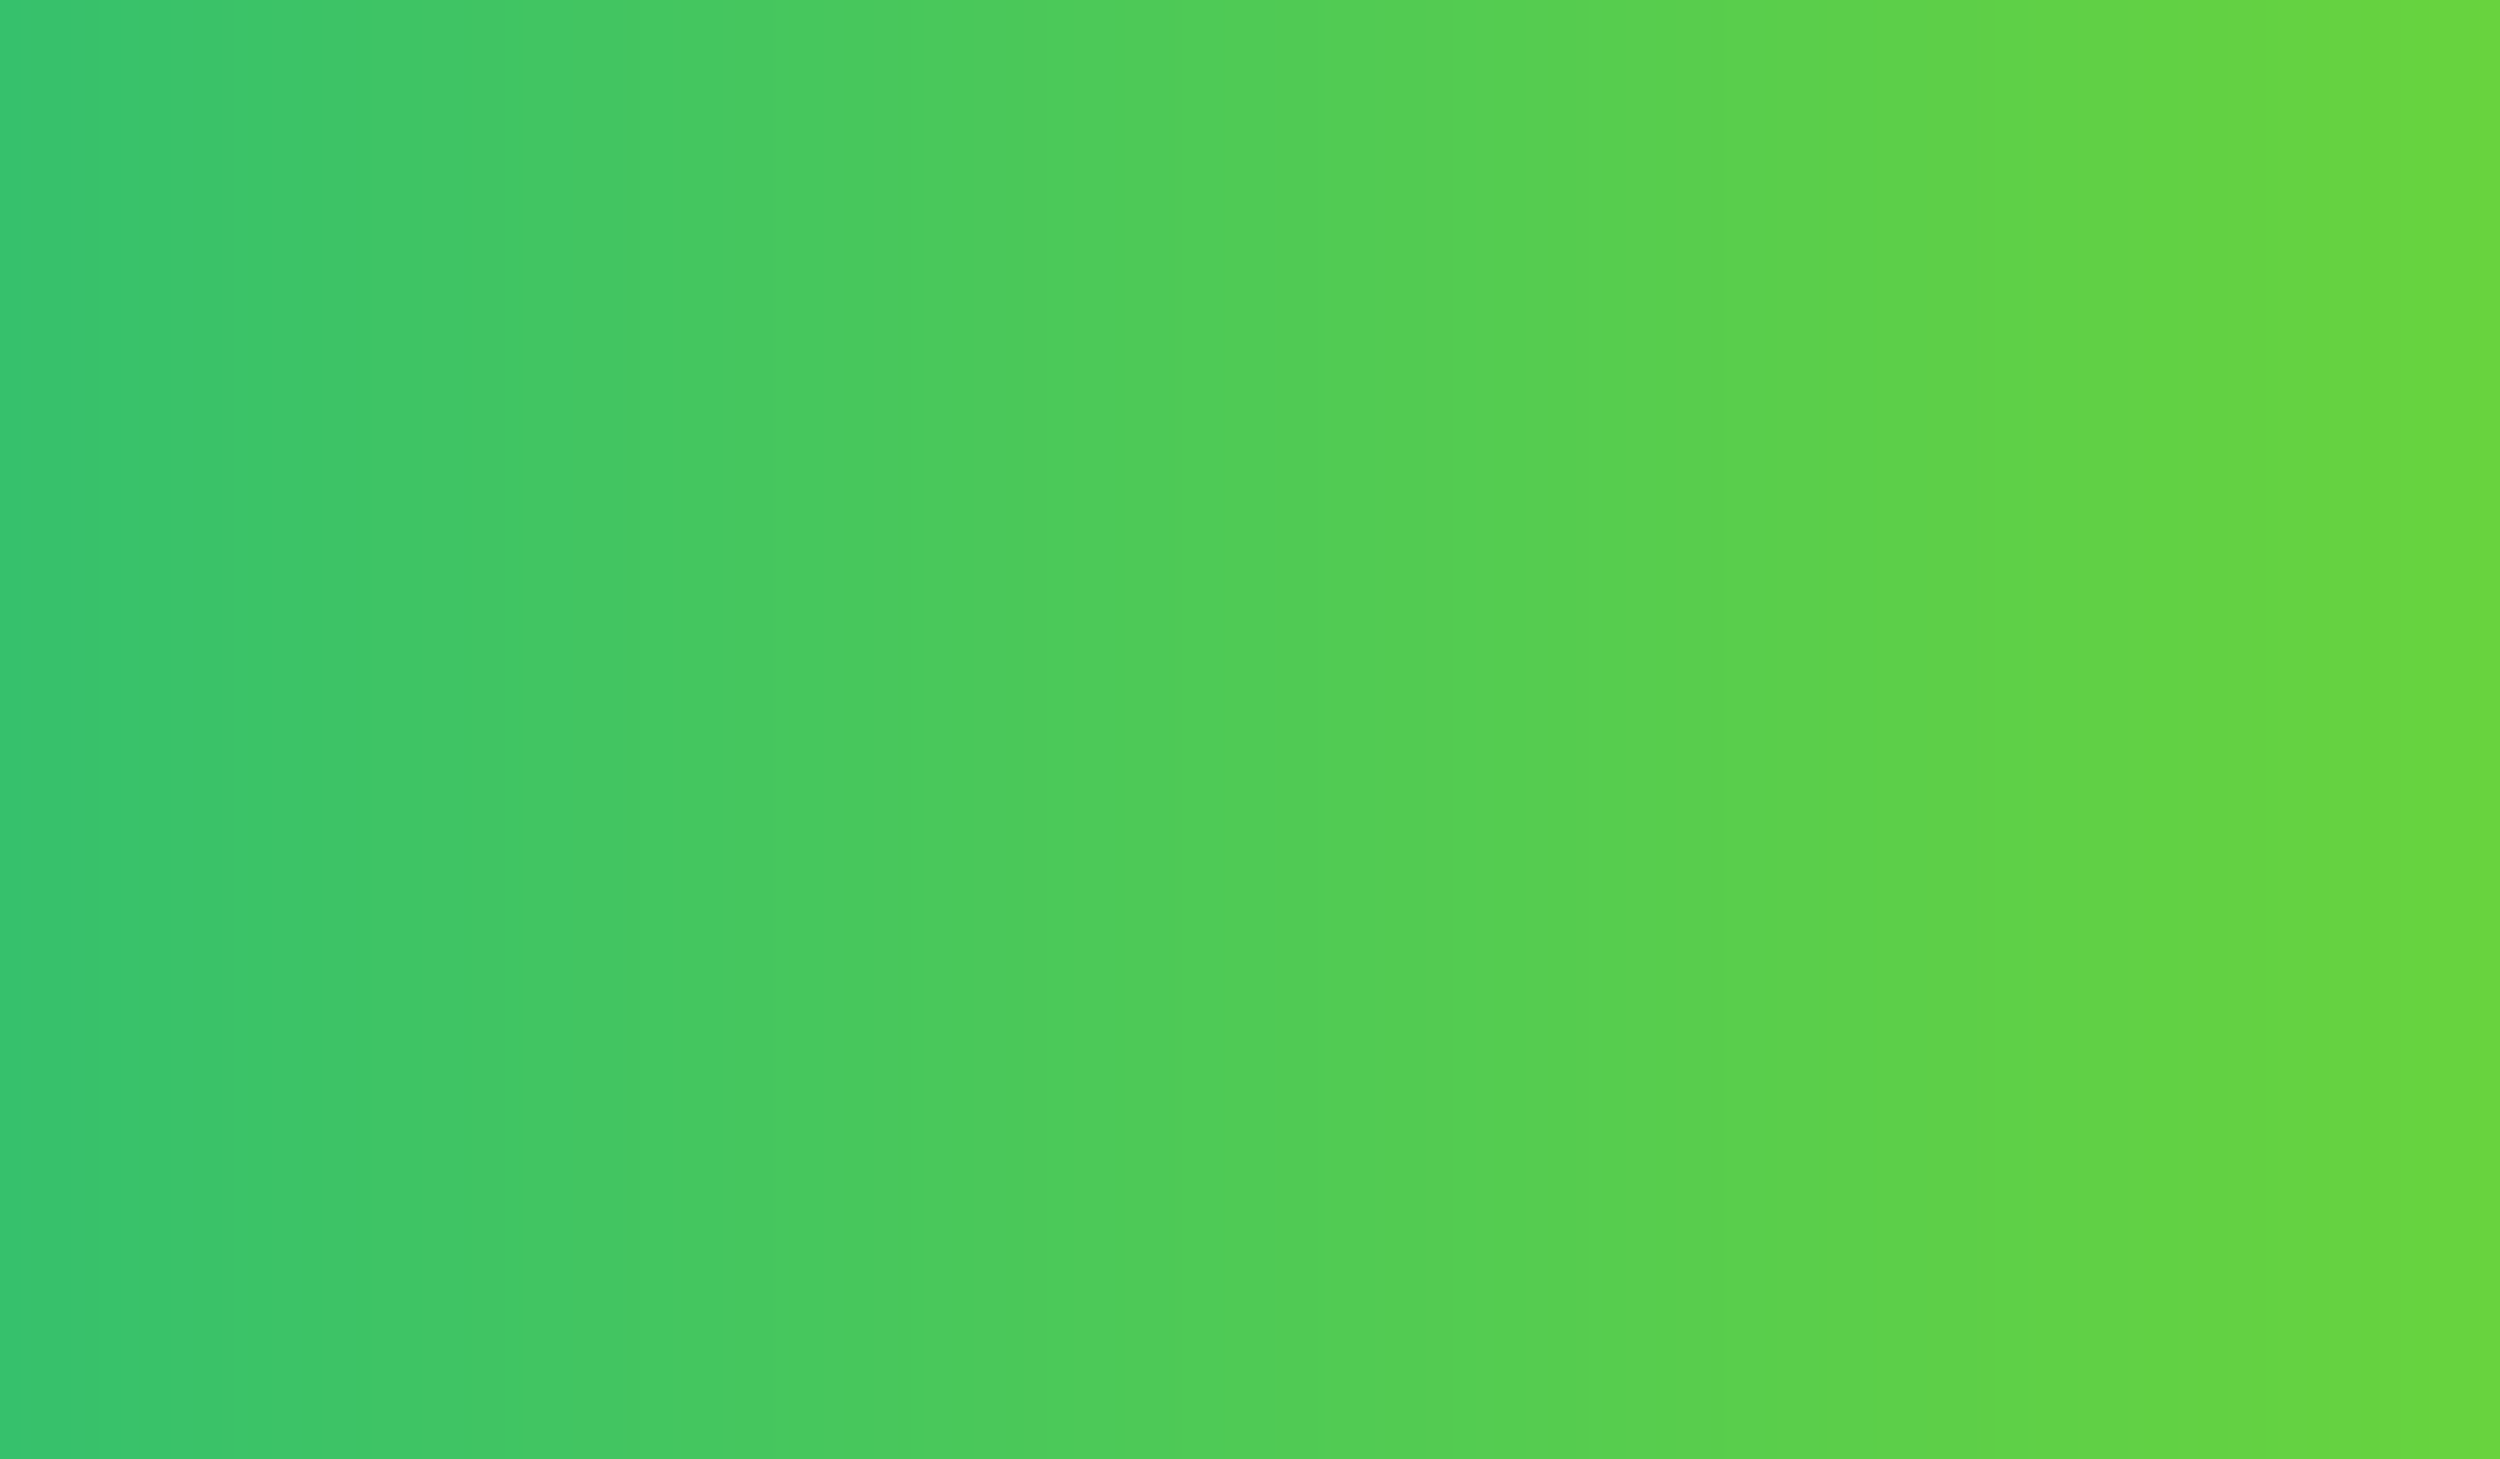
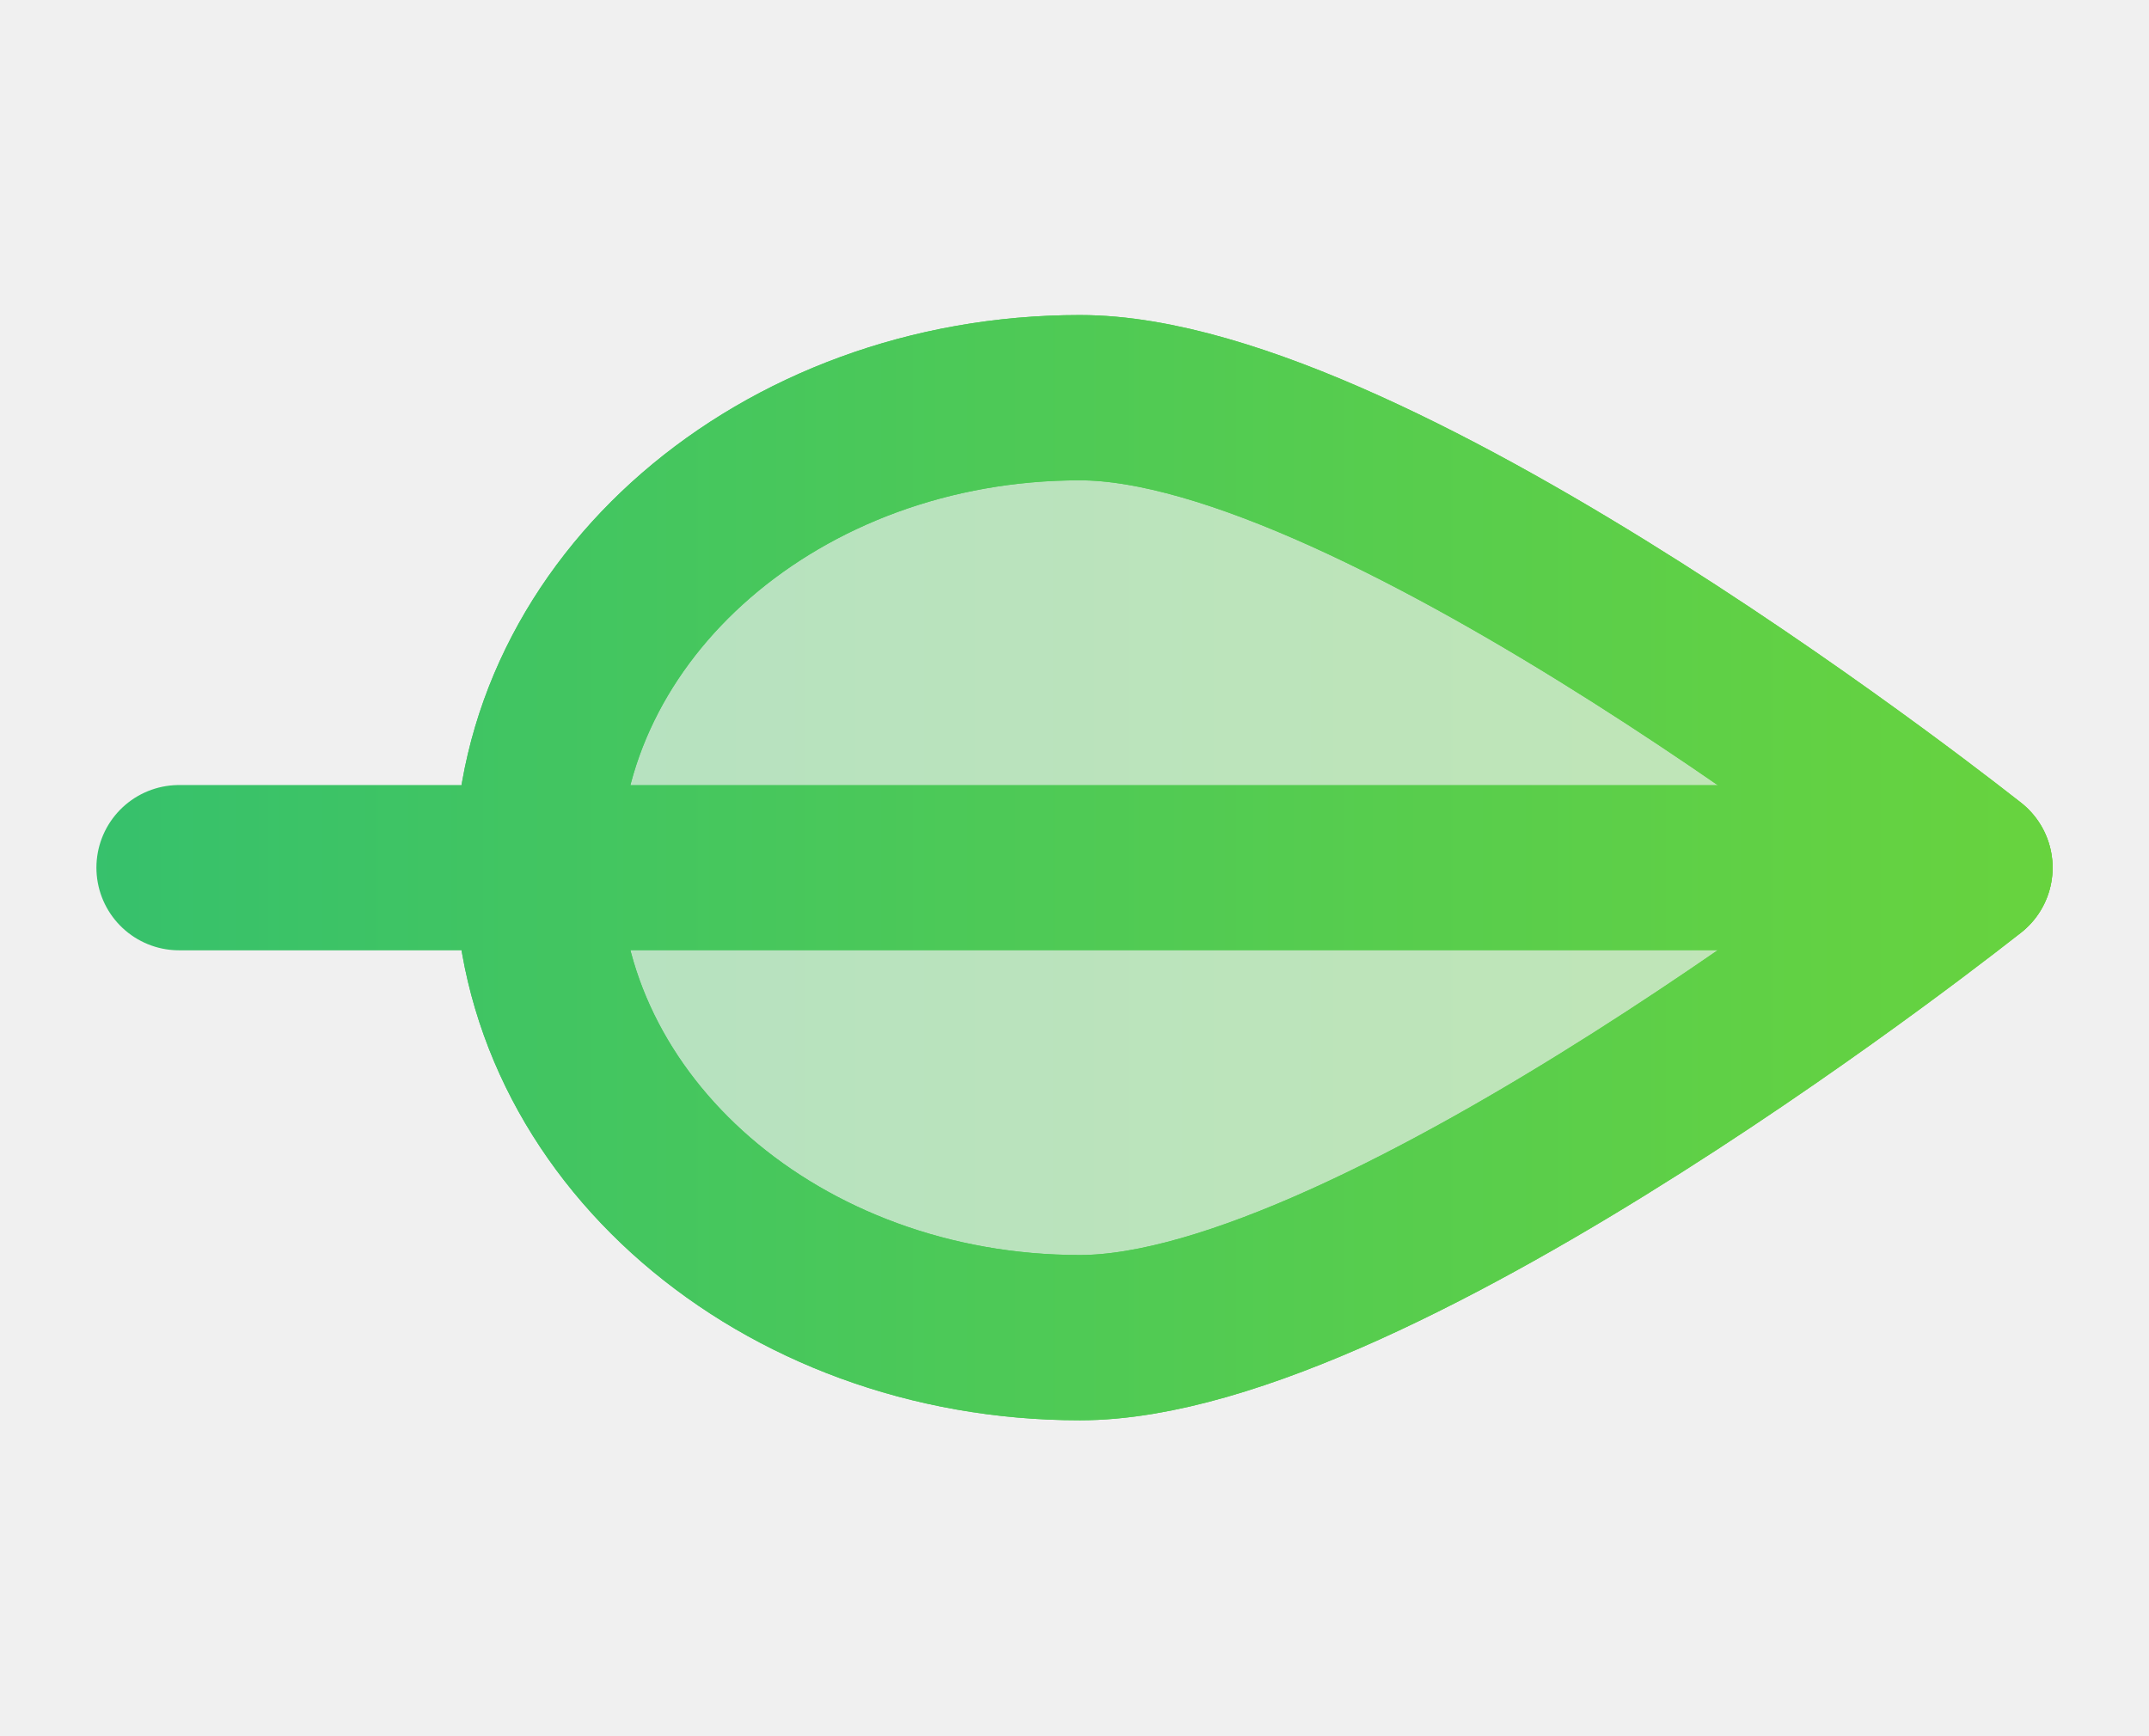
- <svg xmlns="http://www.w3.org/2000/svg" width="48" height="28" viewBox="0 0 48 28" fill="none">
-   <path d="M50 -7L50 35L-2 35L-2 -7L50 -7Z" fill="url(#paint0_linear_39_72)" />
+ <svg xmlns="http://www.w3.org/2000/svg" width="52" height="42" viewBox="0 0 52 42" fill="none">
+   <g id="icon-park-twotone:leaves-one" clip-path="url(#clip0_50_29)">
+     <g id="Mask group">
+       <mask id="mask0_50_29" style="mask-type:luminance" maskUnits="userSpaceOnUse" x="2" y="7" width="48" height="28">
+         <g id="Group">
+           <g id="Group_2">
+             <path id="Vector" d="M26.131 32.375C18.879 32.375 13 27.282 13 21C13 14.717 18.879 9.625 26.131 9.625C33.384 9.625 47.667 21 47.667 21C47.667 21 33.384 32.375 26.131 32.375Z" fill="#555555" stroke="white" stroke-width="4" stroke-linejoin="round" />
+             <path id="Vector_2" d="M47.667 21L13 21L4.333 21" stroke="white" stroke-width="4" stroke-linecap="round" stroke-linejoin="round" />
+             <path id="Vector_3" d="M26.131 32.375C18.879 32.375 13 27.282 13 21C13 14.717 18.879 9.625 26.13 9.625M26.131 32.375C33.384 32.375 47.667 21 47.667 21C47.667 21 33.383 9.625 26.13 9.625" stroke="white" stroke-width="4" stroke-linejoin="round" />
+           </g>
+         </g>
+       </mask>
+       <g mask="url(#mask0_50_29)">
+         <path id="Vector_4" d="M52 0L52 42L-1.83588e-06 42L0 -2.27299e-06L52 0Z" fill="url(#paint0_linear_50_29)" />
+       </g>
+     </g>
+   </g>
  <defs>
-     <linearGradient id="paint0_linear_39_72" x1="50" y1="14" x2="-2" y2="14" gradientUnits="userSpaceOnUse">
+     <linearGradient id="paint0_linear_50_29" x1="52" y1="21" x2="-9.17939e-07" y2="21" gradientUnits="userSpaceOnUse">
      <stop stop-color="#6AD43C" />
      <stop offset="1" stop-color="#34C06E" />
    </linearGradient>
+     <clipPath id="clip0_50_29">
+       <rect width="42" height="52" fill="white" transform="translate(52) rotate(90)" />
+     </clipPath>
  </defs>
</svg>
